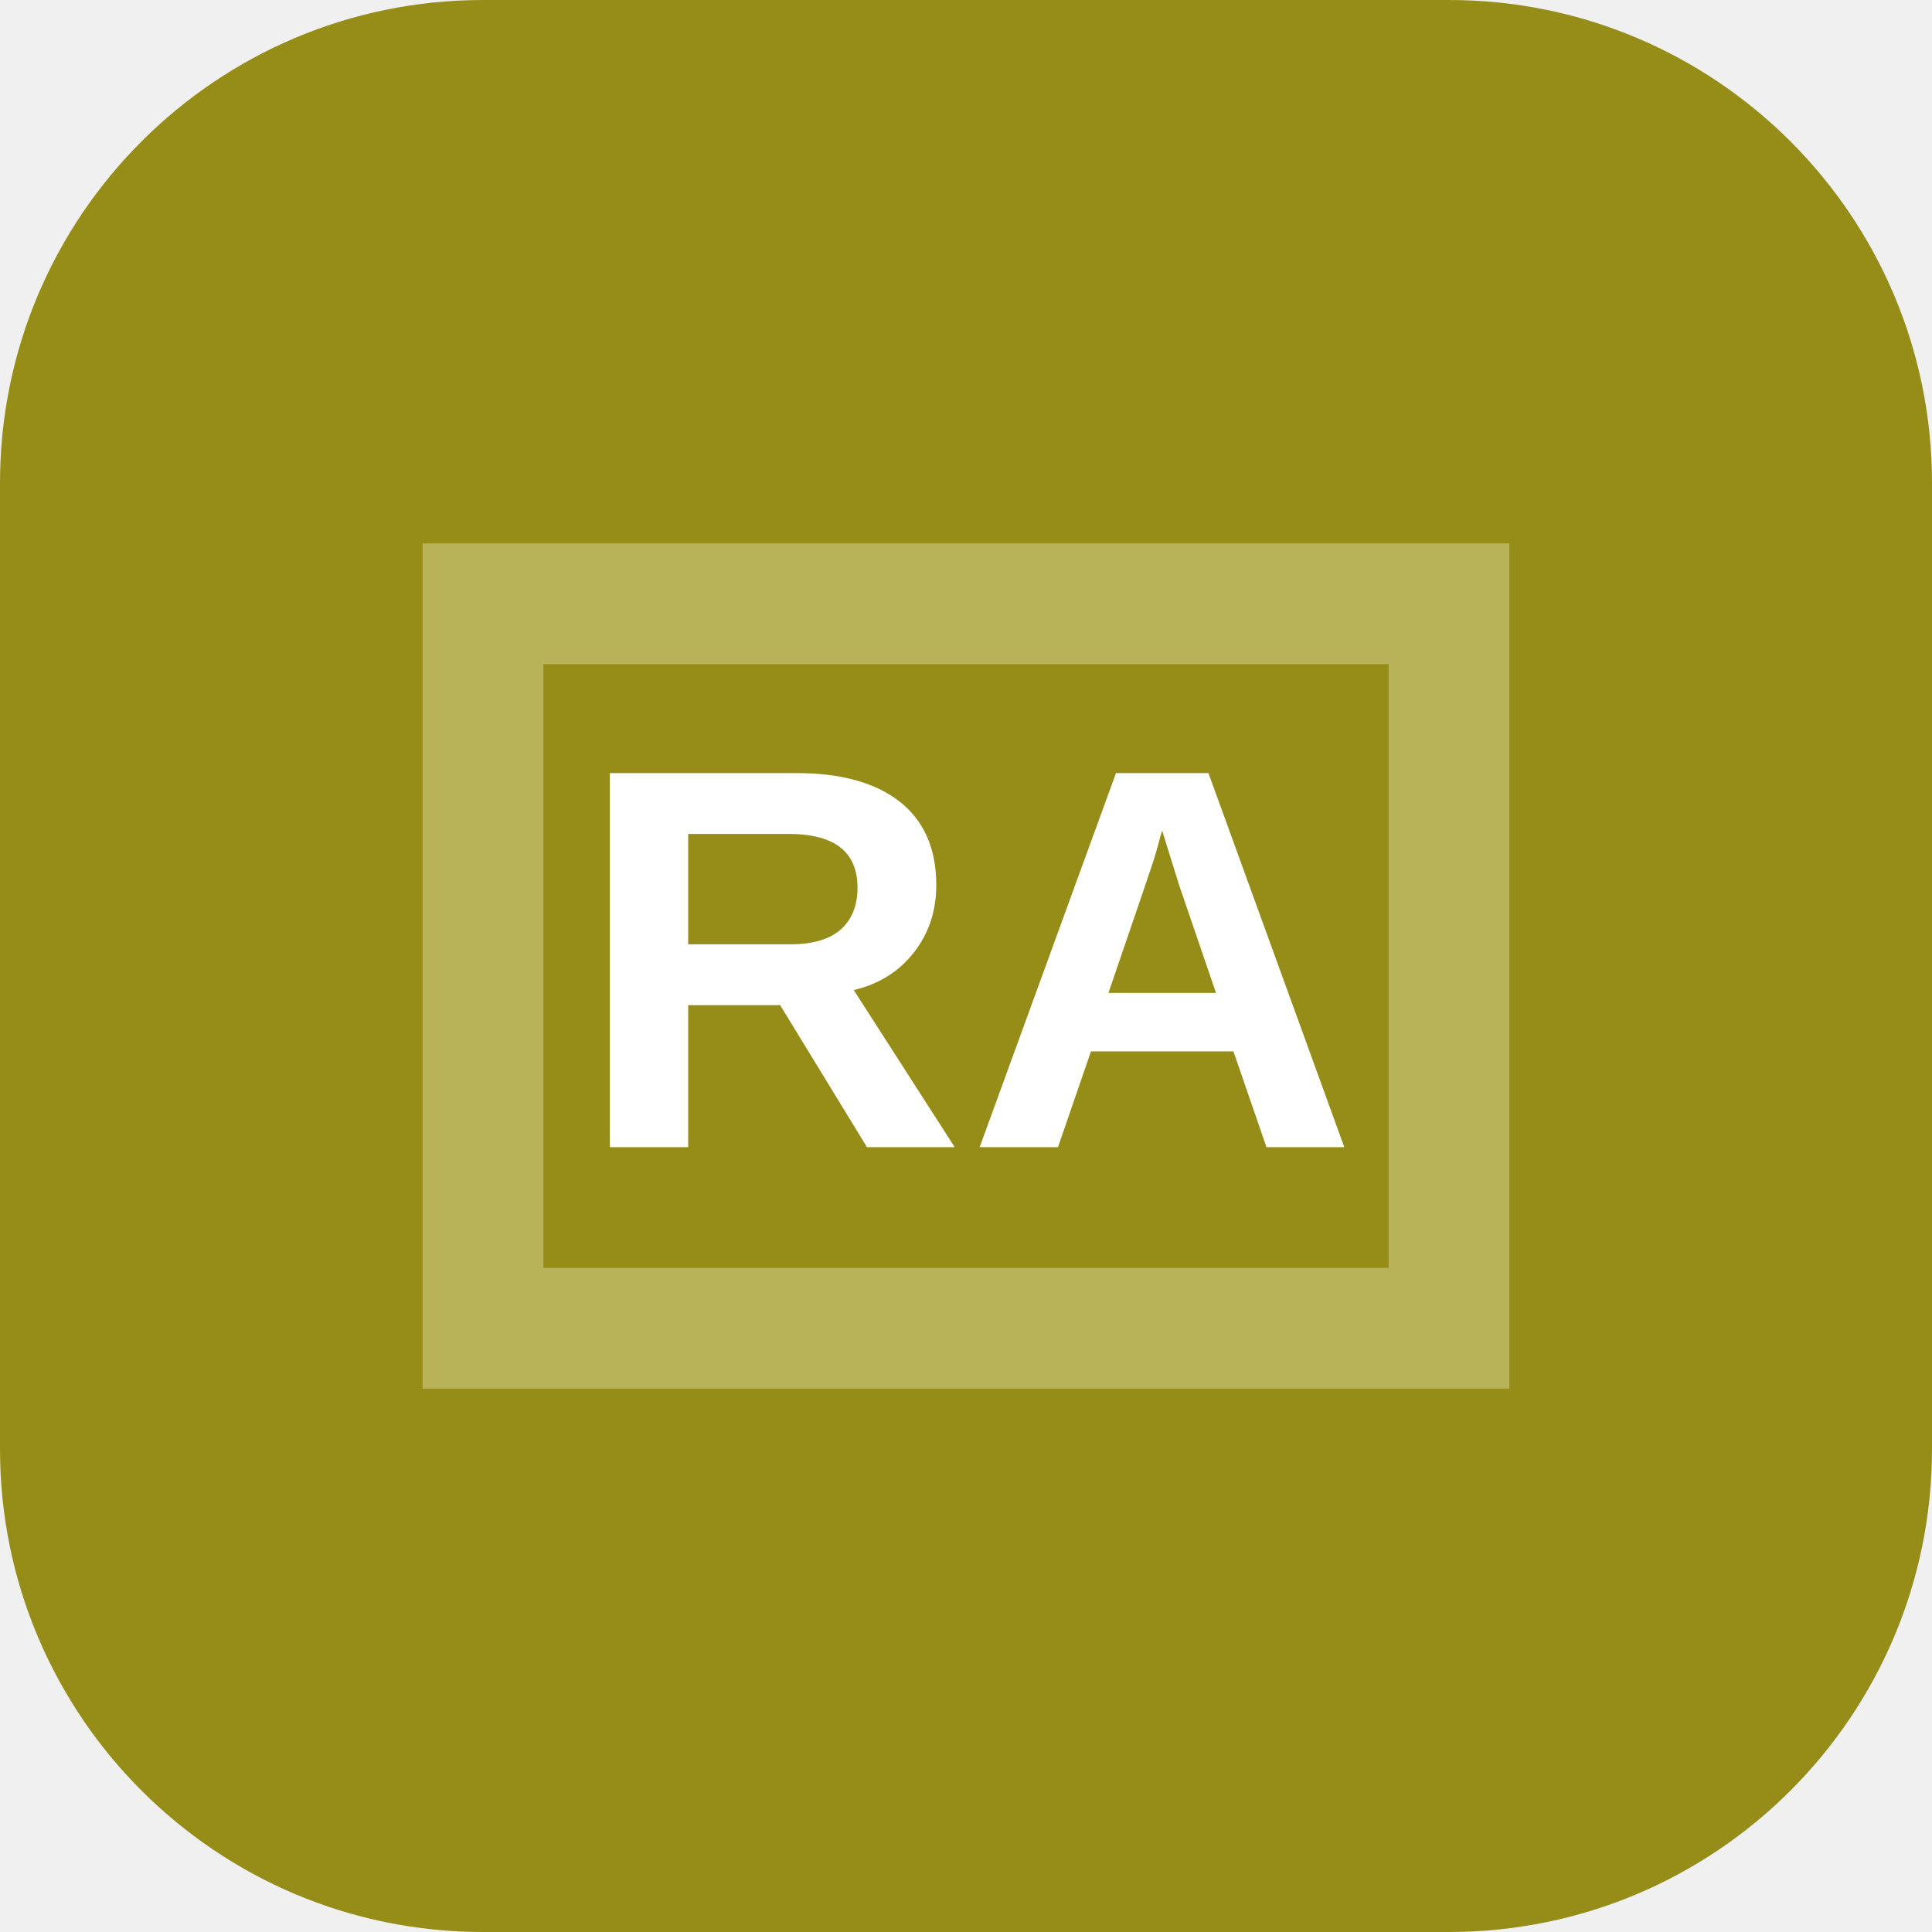
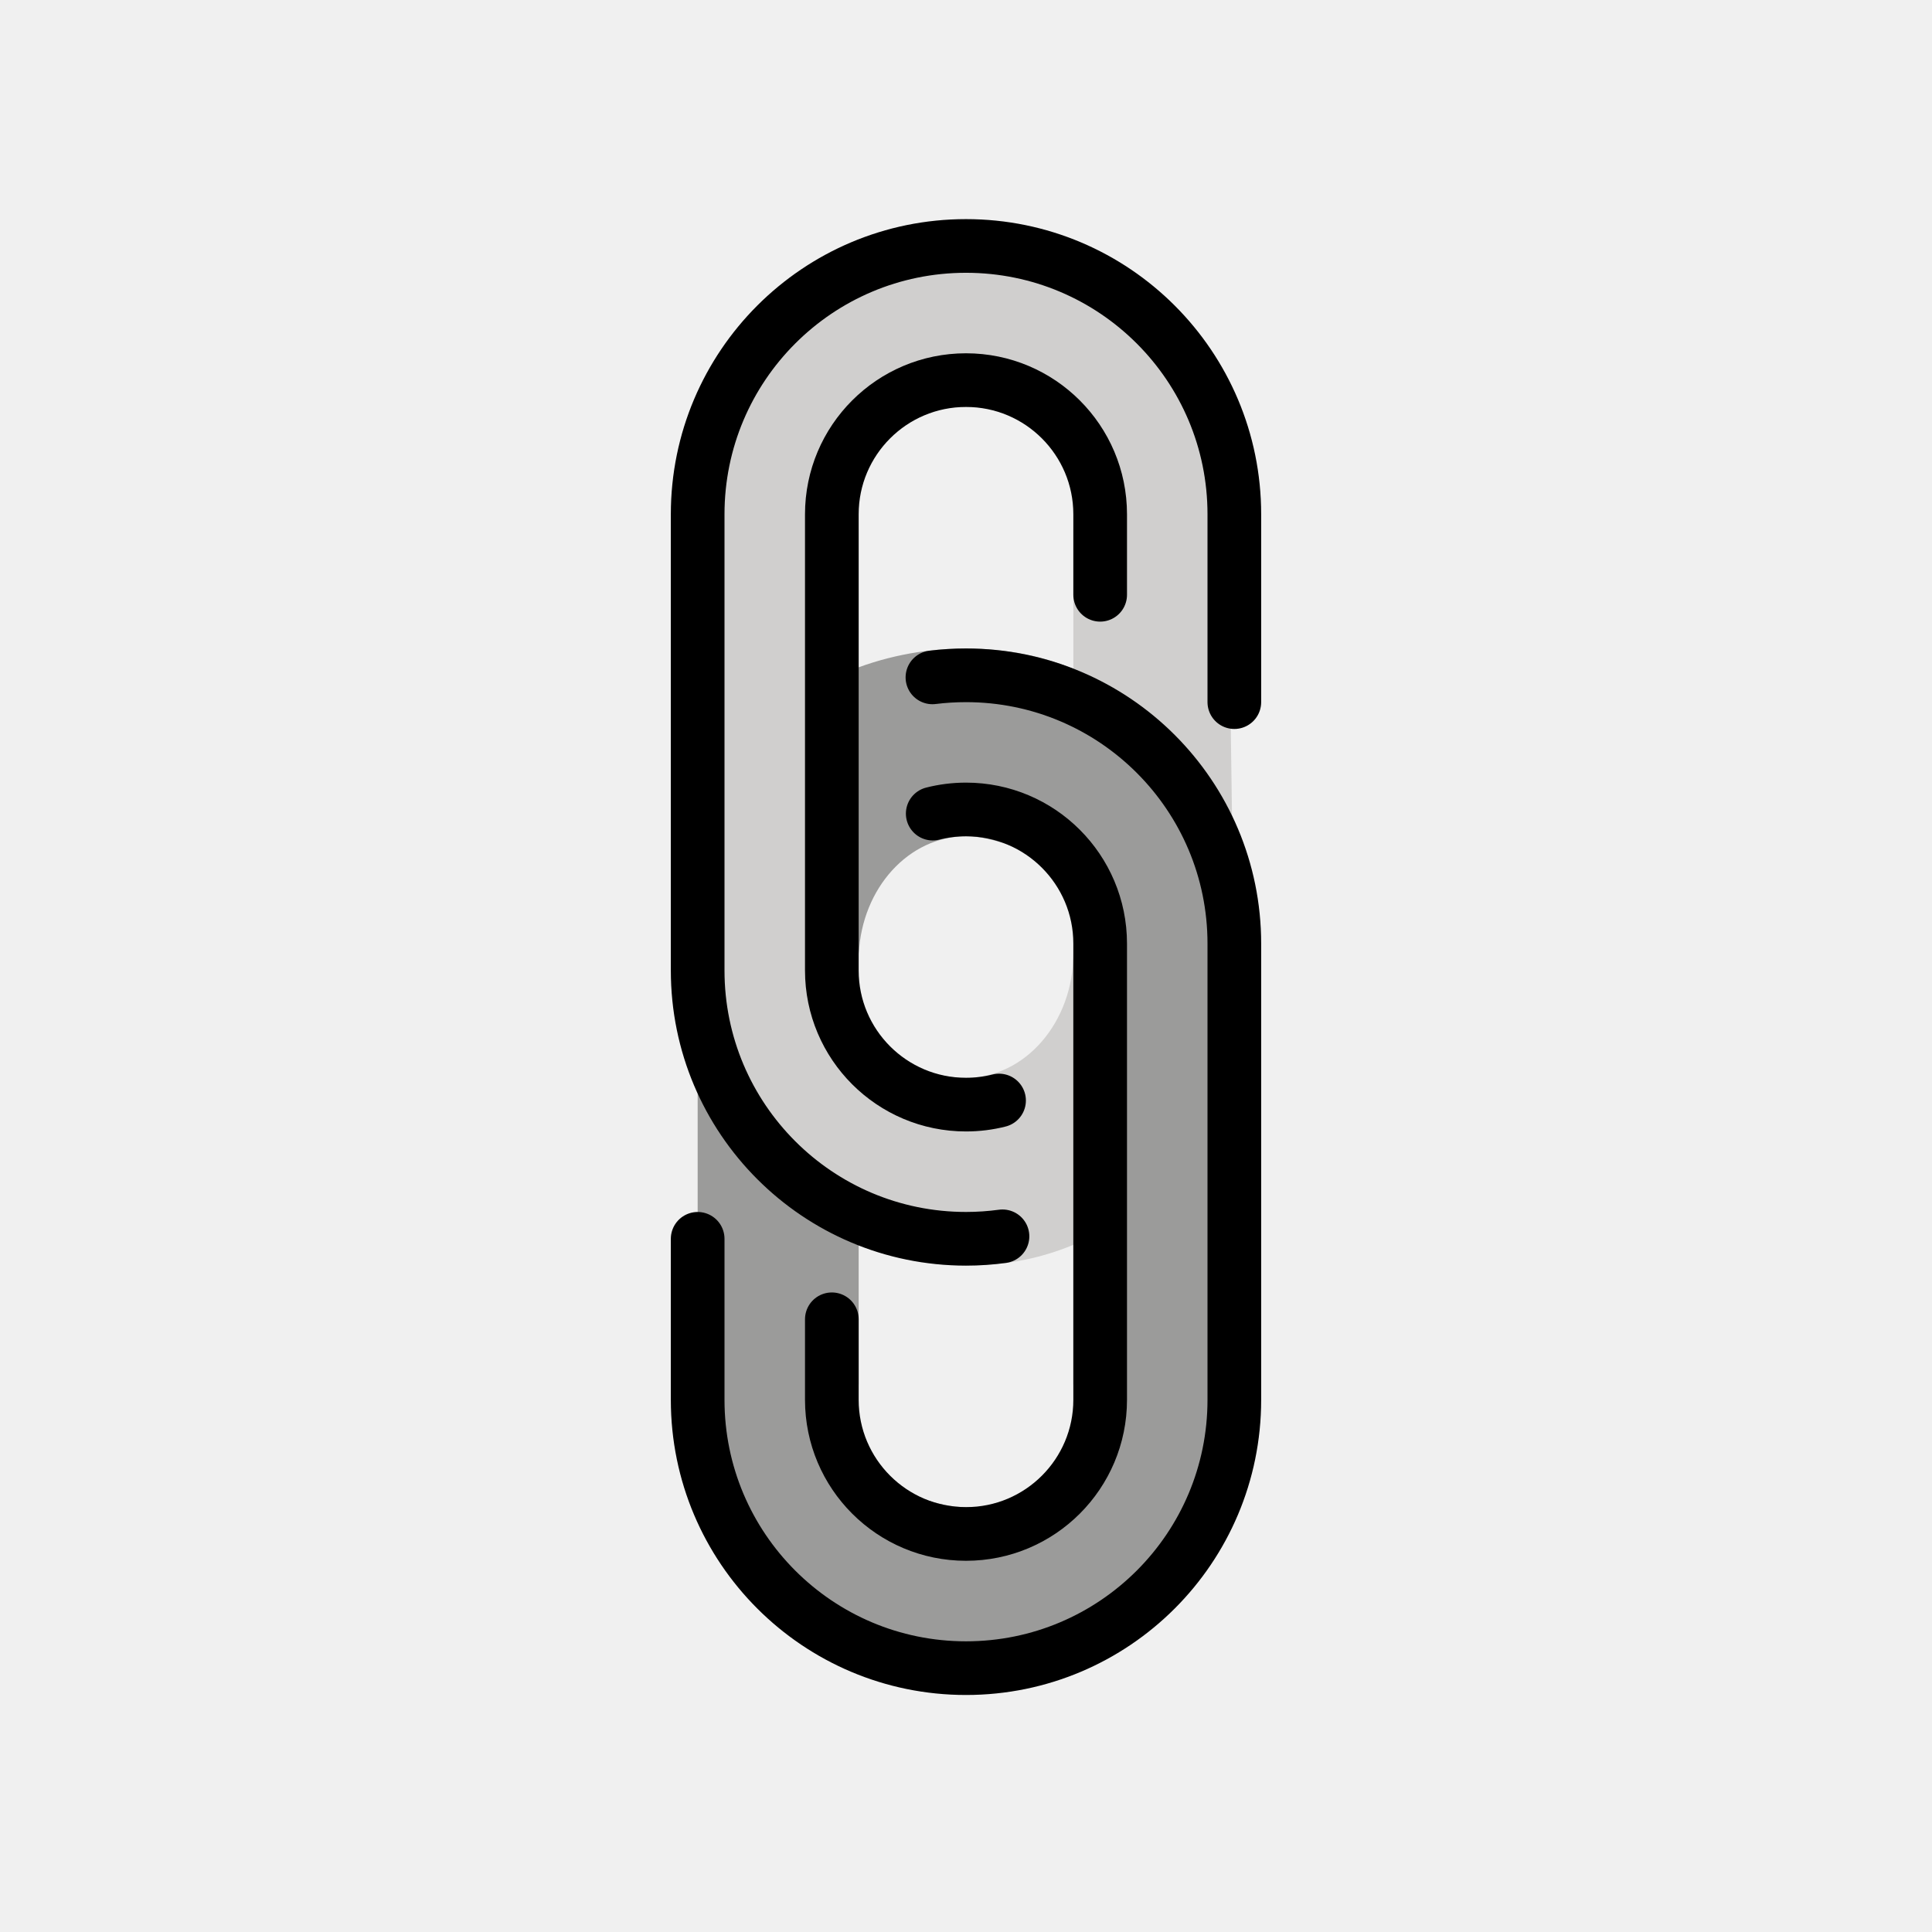
- <svg xmlns="http://www.w3.org/2000/svg" viewBox="0 0 64 64" role="img" aria-label="RESTful APIs icon">
-   <rect width="64" height="64" rx="16" fill="hsl(56 72% 34%)" />
-   <path d="M14 46V18h36v28H14Zm4-4h28V22H18v20Z" fill="hsl(56 72% 88%)" opacity="0.36" />
-   <text x="32" y="38" text-anchor="middle" font-family="Arial, Helvetica, sans-serif" font-size="18" font-weight="700" fill="white">RA</text>
+ <svg xmlns="http://www.w3.org/2000/svg" id="emoji" viewBox="0 0 72 72">
+   <g id="color">
+     <path fill="#d0cfce" d="m36.197,9.536c-3.149,0-4.773.67-6.779,2.703-1.863,1.888-3.168,3.664-3.168,6.468l-.25,17.919c0,2.641.326,4.691,2,6.54,2.017,2.228,4.681,4,8,4,6.075,0,10-4.719,10-10.54l-.25-17.919c0-2.867-1.191-4.346-3.129-6.246-1.997-1.959-3.341-2.924-6.424-2.924Zm3.803,26c0,2.557-1.791,4.63-4,4.63-1.156,0-2.003-.398-3-1-1.212-.732-1.107-2.393-1-3.63v-15.741c0-1.155-.604-2.819,0-3.63.734-.985,2.789-1,4-1,1.301,0,3.269-.113,4,1,.51.777,0,2.578,0,3.63v15.741Z" />
+     <path fill="#9b9b9a" d="m32.006,35.537c.116-2.437,1.86-4.371,3.994-4.371,1.294,0,3.269.896,4,2,.517.78,0,1.571,0,2.63v15.741c0,1.173.621,2.814,0,3.63-.733.963-2.804,1-4,1-1.325,0-3.272-.852-4-2-.486-.767,0-1.606,0-2.63v-5.808c-3-.438-6-9.728-6-9.728v15.896c0,5.672,3.925,9.52,10,9.52s10-3.848,10-9.52v-17.459c0-5.672-3.925-10.27-10-10.27-1.616,0-3.151.325-4.533.91l.539,10.461Z" />
+   </g>
+   <g id="line">
+     <path fill="none" stroke="#000" stroke-linecap="round" stroke-linejoin="round" stroke-width="2" d="m37.232,41.013c-.394.1-.807.153-1.232.153-2.761,0-5-2.239-5-5v-17c0-2.761,2.239-5,5-5s5,2.239,5,5v3" />
+     <path fill="none" stroke="#000" stroke-linecap="round" stroke-linejoin="round" stroke-width="2" d="m37.36,46.074c-.445.06-.899.092-1.36.092-5.523,0-10-4.477-10-10v-17c0-5.523,4.477-10,10-10s10,4.477,10,10v7" />
+     <path fill="none" stroke="#000" stroke-linecap="round" stroke-linejoin="round" stroke-width="2" d="m34.76,30.321c.396-.101.812-.155,1.24-.155,2.761,0,5,2.239,5,5v17c0,2.761-2.239,5-5,5s-5-2.239-5-5v-3" />
+     <path fill="none" stroke="#000" stroke-linecap="round" stroke-linejoin="round" stroke-width="2" d="m34.749,25.244c.41-.051.827-.077,1.251-.077,5.523,0,10,4.477,10,10v17c0,5.523-4.477,10-10,10s-10-4.477-10-10v-6" />
+   </g>
</svg>
